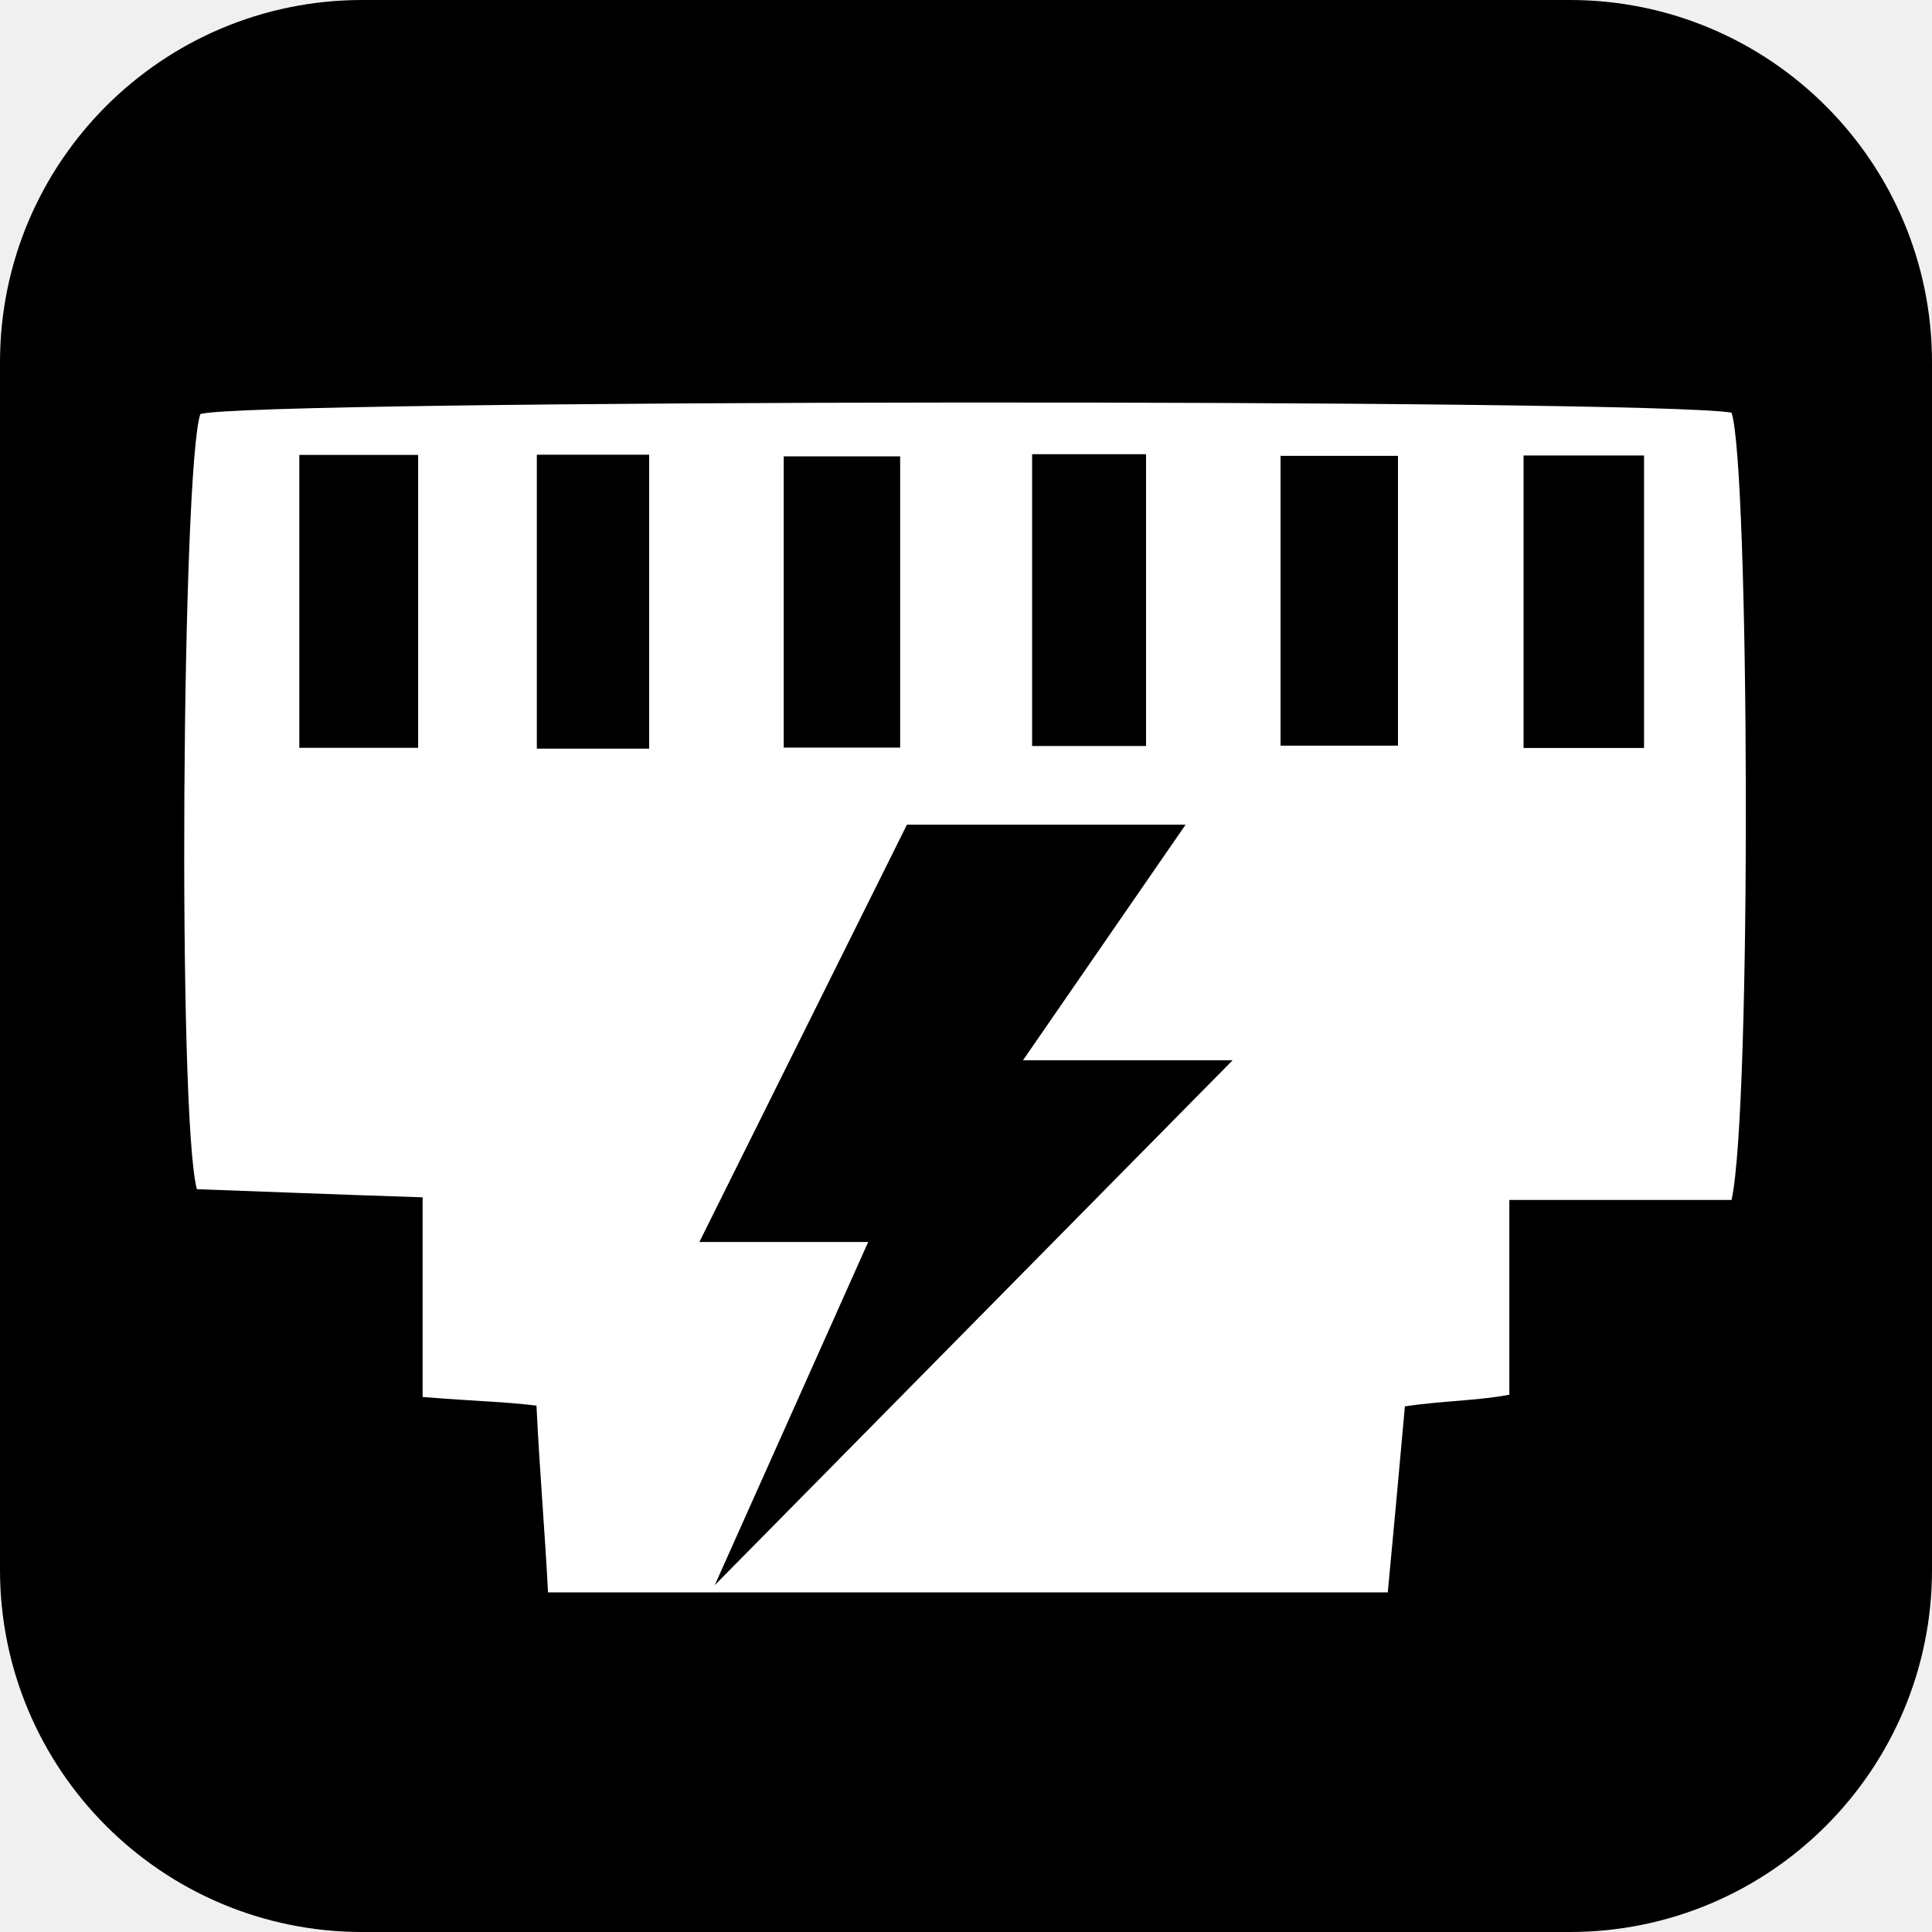
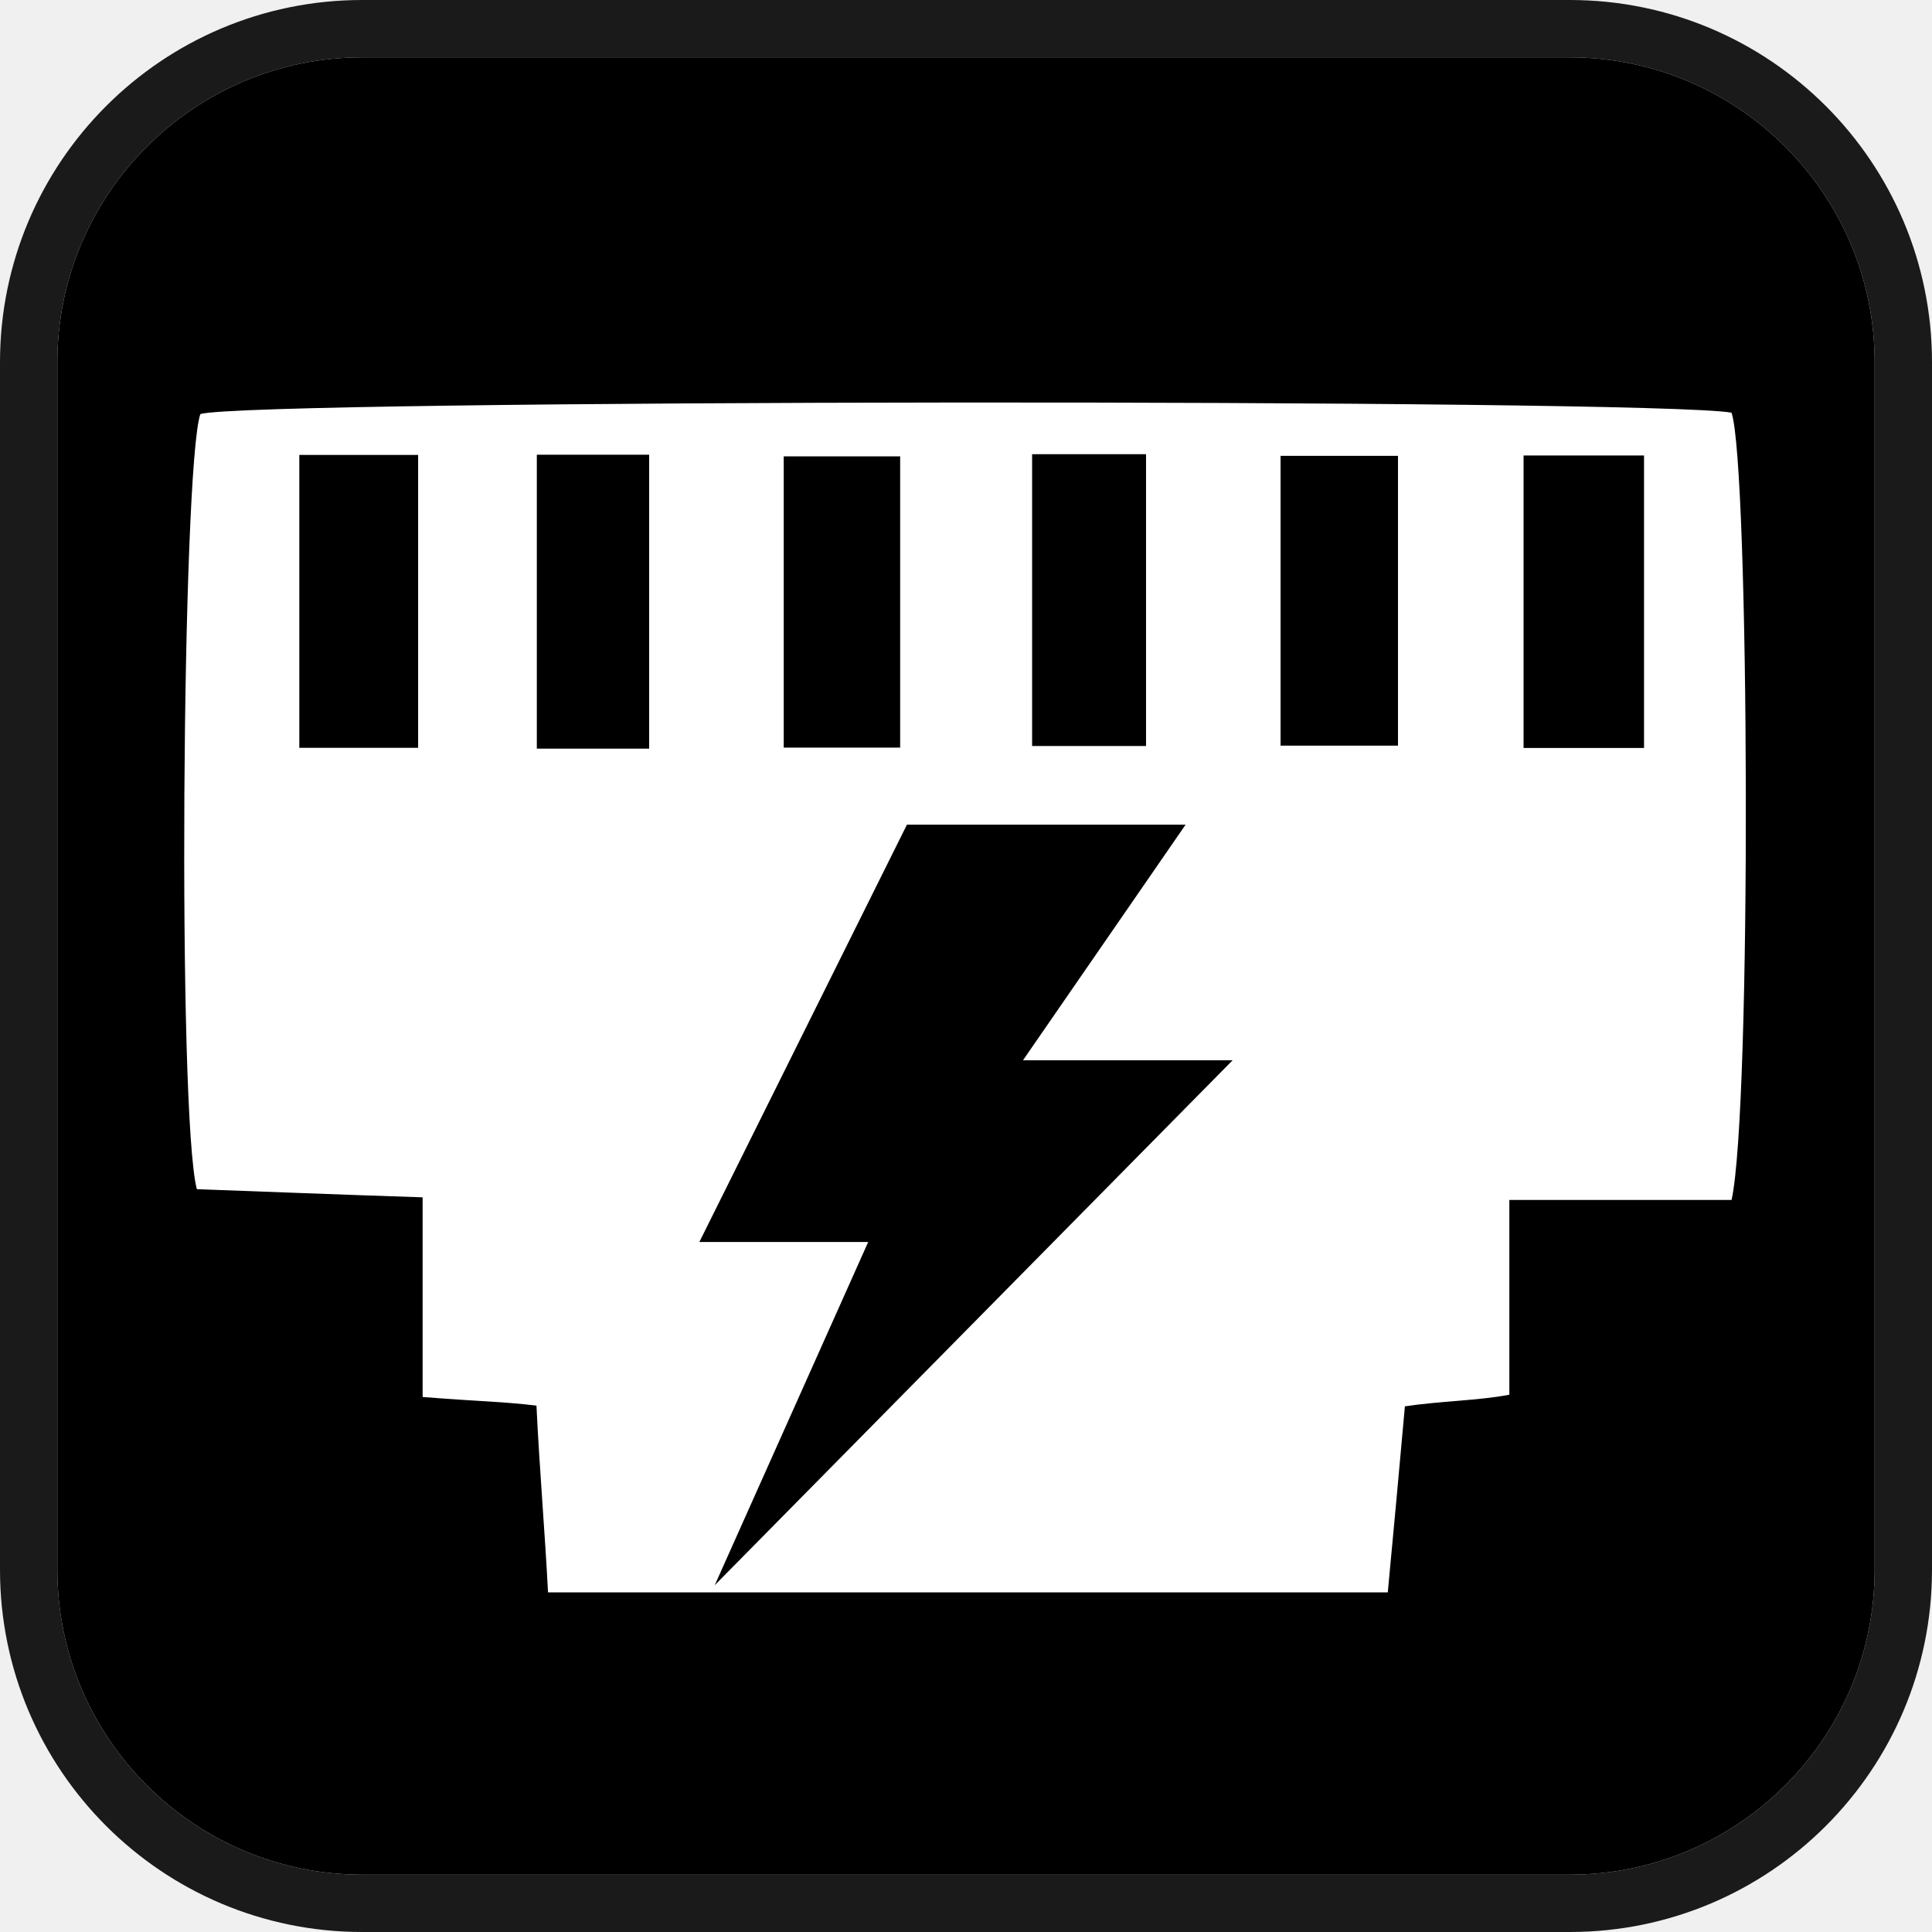
<svg xmlns="http://www.w3.org/2000/svg" version="1.1" x="0px" y="0px" width="64px" height="64px" viewBox="0 0 64 64" style="enable-background:new 0 0 64 64;" xml:space="preserve">
  <g id="poe">
    <g>
-       <path d="M52,0H12C5.373,0,0,5.373,0,12v40c0,6.627,5.373,12,12,12h40c6.627,0,12-5.373,12-12V12C64,5.373,58.627,0,52,0z" />
-       <path d="M12,62C6.486,62,2,57.514,2,52V12C2,6.486,6.486,2,12,2h40c5.514,0,10,4.486,10,10v40c0,5.514-4.486,10-10,10H12z" />
+       <path style="fill:#1A1A1A;" d="M52,0H12C5.373,0,0,5.373,0,12v40c0,6.627,5.373,12,12,12h40c6.627,0,12-5.373,12-12V12    C64,5.373,58.627,0,52,0z M62.1,52c0,5.569-4.53,10.1-10.1,10.1H12c-5.569,0-10.1-4.53-10.1-10.1V12C1.9,6.431,6.431,1.9,12,1.9    h40c5.569,0,10.1,4.531,10.1,10.1V52z" />
+       <path d="M52,1.9H12C6.431,1.9,1.9,6.431,1.9,12v40c0,5.569,4.531,10.1,10.1,10.1h40c5.569,0,10.1-4.53,10.1-10.1V12    C62.1,6.431,57.569,1.9,52,1.9z" />
    </g>
    <path style="fill:#FFFFFF;" d="M57.358,13.67c-2.671-0.471-49.131-0.44-50.721,0.046c-0.61,1.775-0.763,23.235-0.116,25.677   C8.89,39.478,11,39.565,14,39.663c0,2.412,0,4.497,0,6.614c2,0.158,2.534,0.142,3.771,0.285c0.103,2.151,0.281,4.188,0.383,6.188   c9.304,0,18.399,0,27.818,0c0.19-2,0.379-4.065,0.567-6.163c1.174-0.178,2.46-0.19,3.46-0.386c0-2.18,0-4.451,0-6.451   c3,0,5.071,0,7.361,0C58.033,36.75,57.949,15.347,57.358,13.67z M13.851,24.773c-1.34,0-2.561,0-3.936,0c0-3.206,0-6.382,0-9.703   c1.313,0,2.522,0,3.936,0C13.851,18.433,13.851,21.551,13.851,24.773z M34.19,15.046c1.323,0,2.476,0,3.774,0   c0,3.237,0,6.368,0,9.666c-1.172,0-2.386,0-3.774,0C34.19,21.612,34.19,18.428,34.19,15.046z M25.962,15.117   c1.287,0,2.49,0,3.857,0c0,3.167,0,6.351,0,9.649c-1.265,0-2.473,0-3.857,0C25.962,21.448,25.962,18.374,25.962,15.117z    M21.504,24.8c-1.282,0-2.432,0-3.721,0c0-3.254,0-6.429,0-9.737c1.24,0,2.385,0,3.721,0C21.504,18.232,21.504,21.409,21.504,24.8z    M23.677,52.511c1.688-3.771,3.298-7.377,5.083-11.368c-1.821,0-3.345,0-5.593,0c2.461-4.943,4.652-9.348,6.876-13.824   c2.973,0,5.863,0,9.231,0c-1.808,2.618-3.458,5.013-5.386,7.804c2.715,0,4.945,0,6.944,0   C35.163,40.869,29.516,46.592,23.677,52.511z M46.31,24.7c-1.263,0-2.52,0-3.89,0c0-3.184,0-6.309,0-9.6c1.282,0,2.485,0,3.89,0   C46.31,18.376,46.31,21.451,46.31,24.7z M54.461,24.778c-1.364,0-2.588,0-3.991,0c0-3.35,0-6.429,0-9.69c1.328,0,2.593,0,3.991,0   C54.461,18.354,54.461,21.546,54.461,24.778z" />
  </g>
  <g id="Layer_1">
</g>
</svg>
